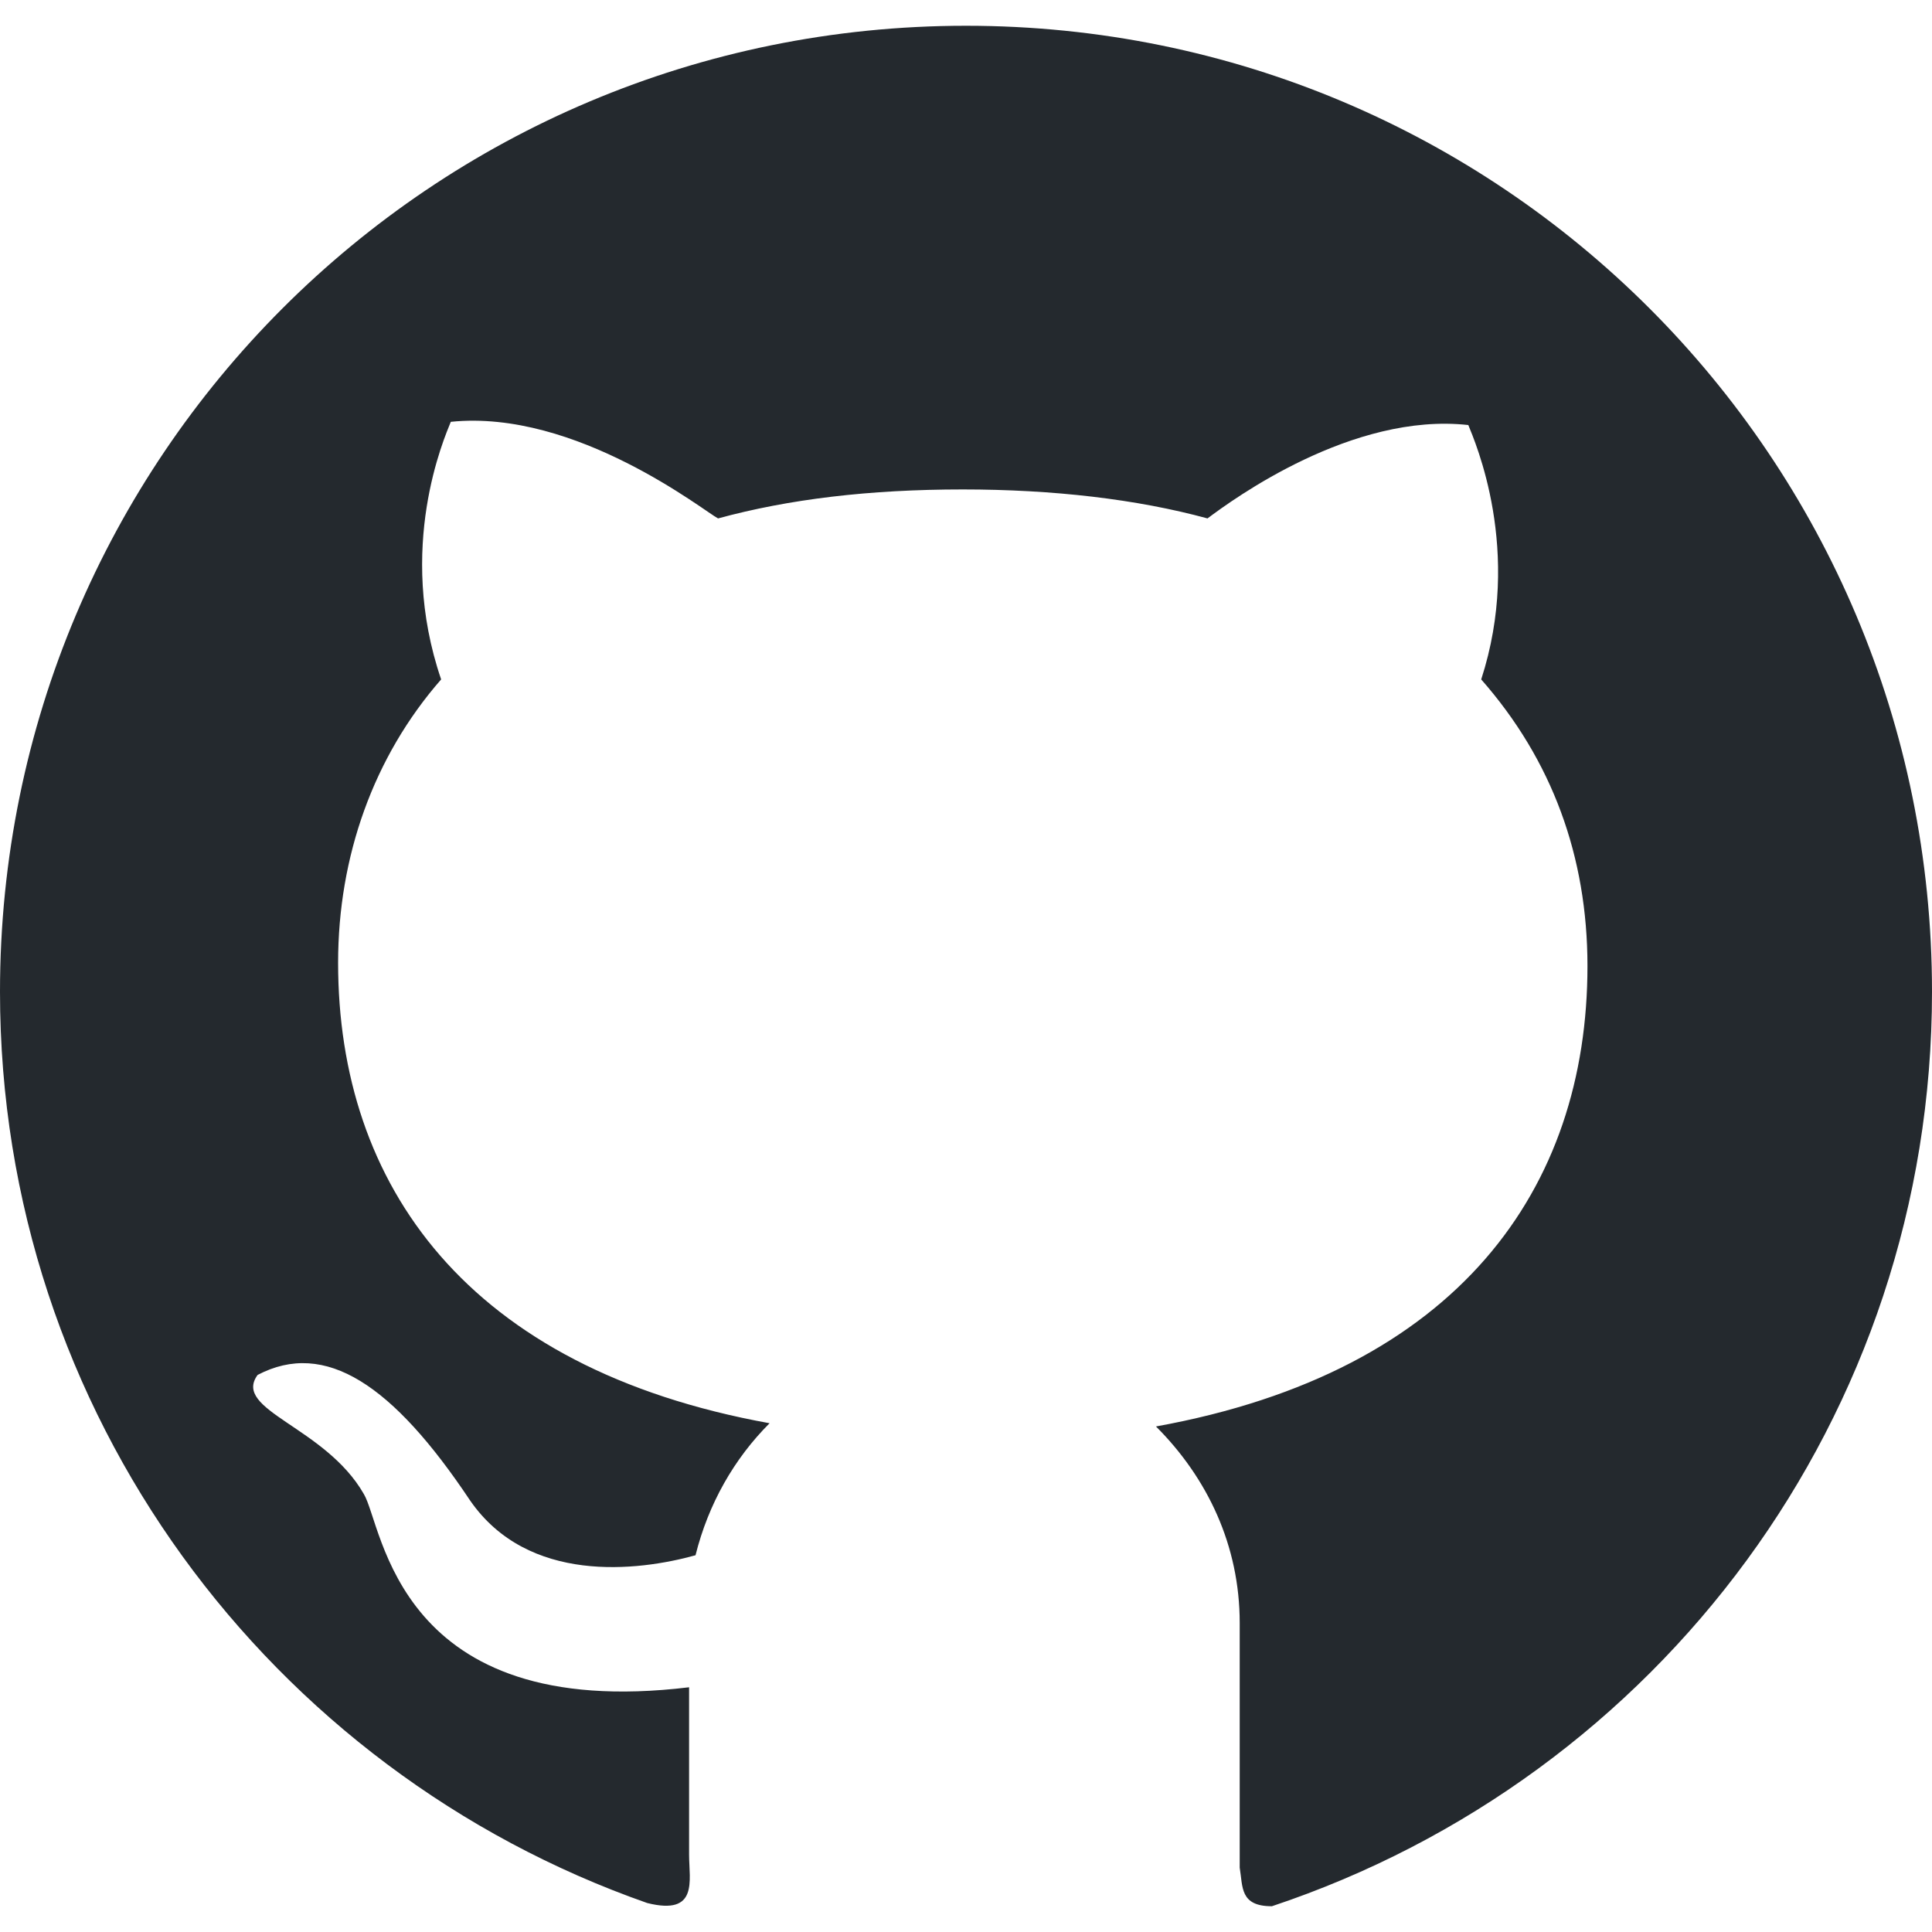
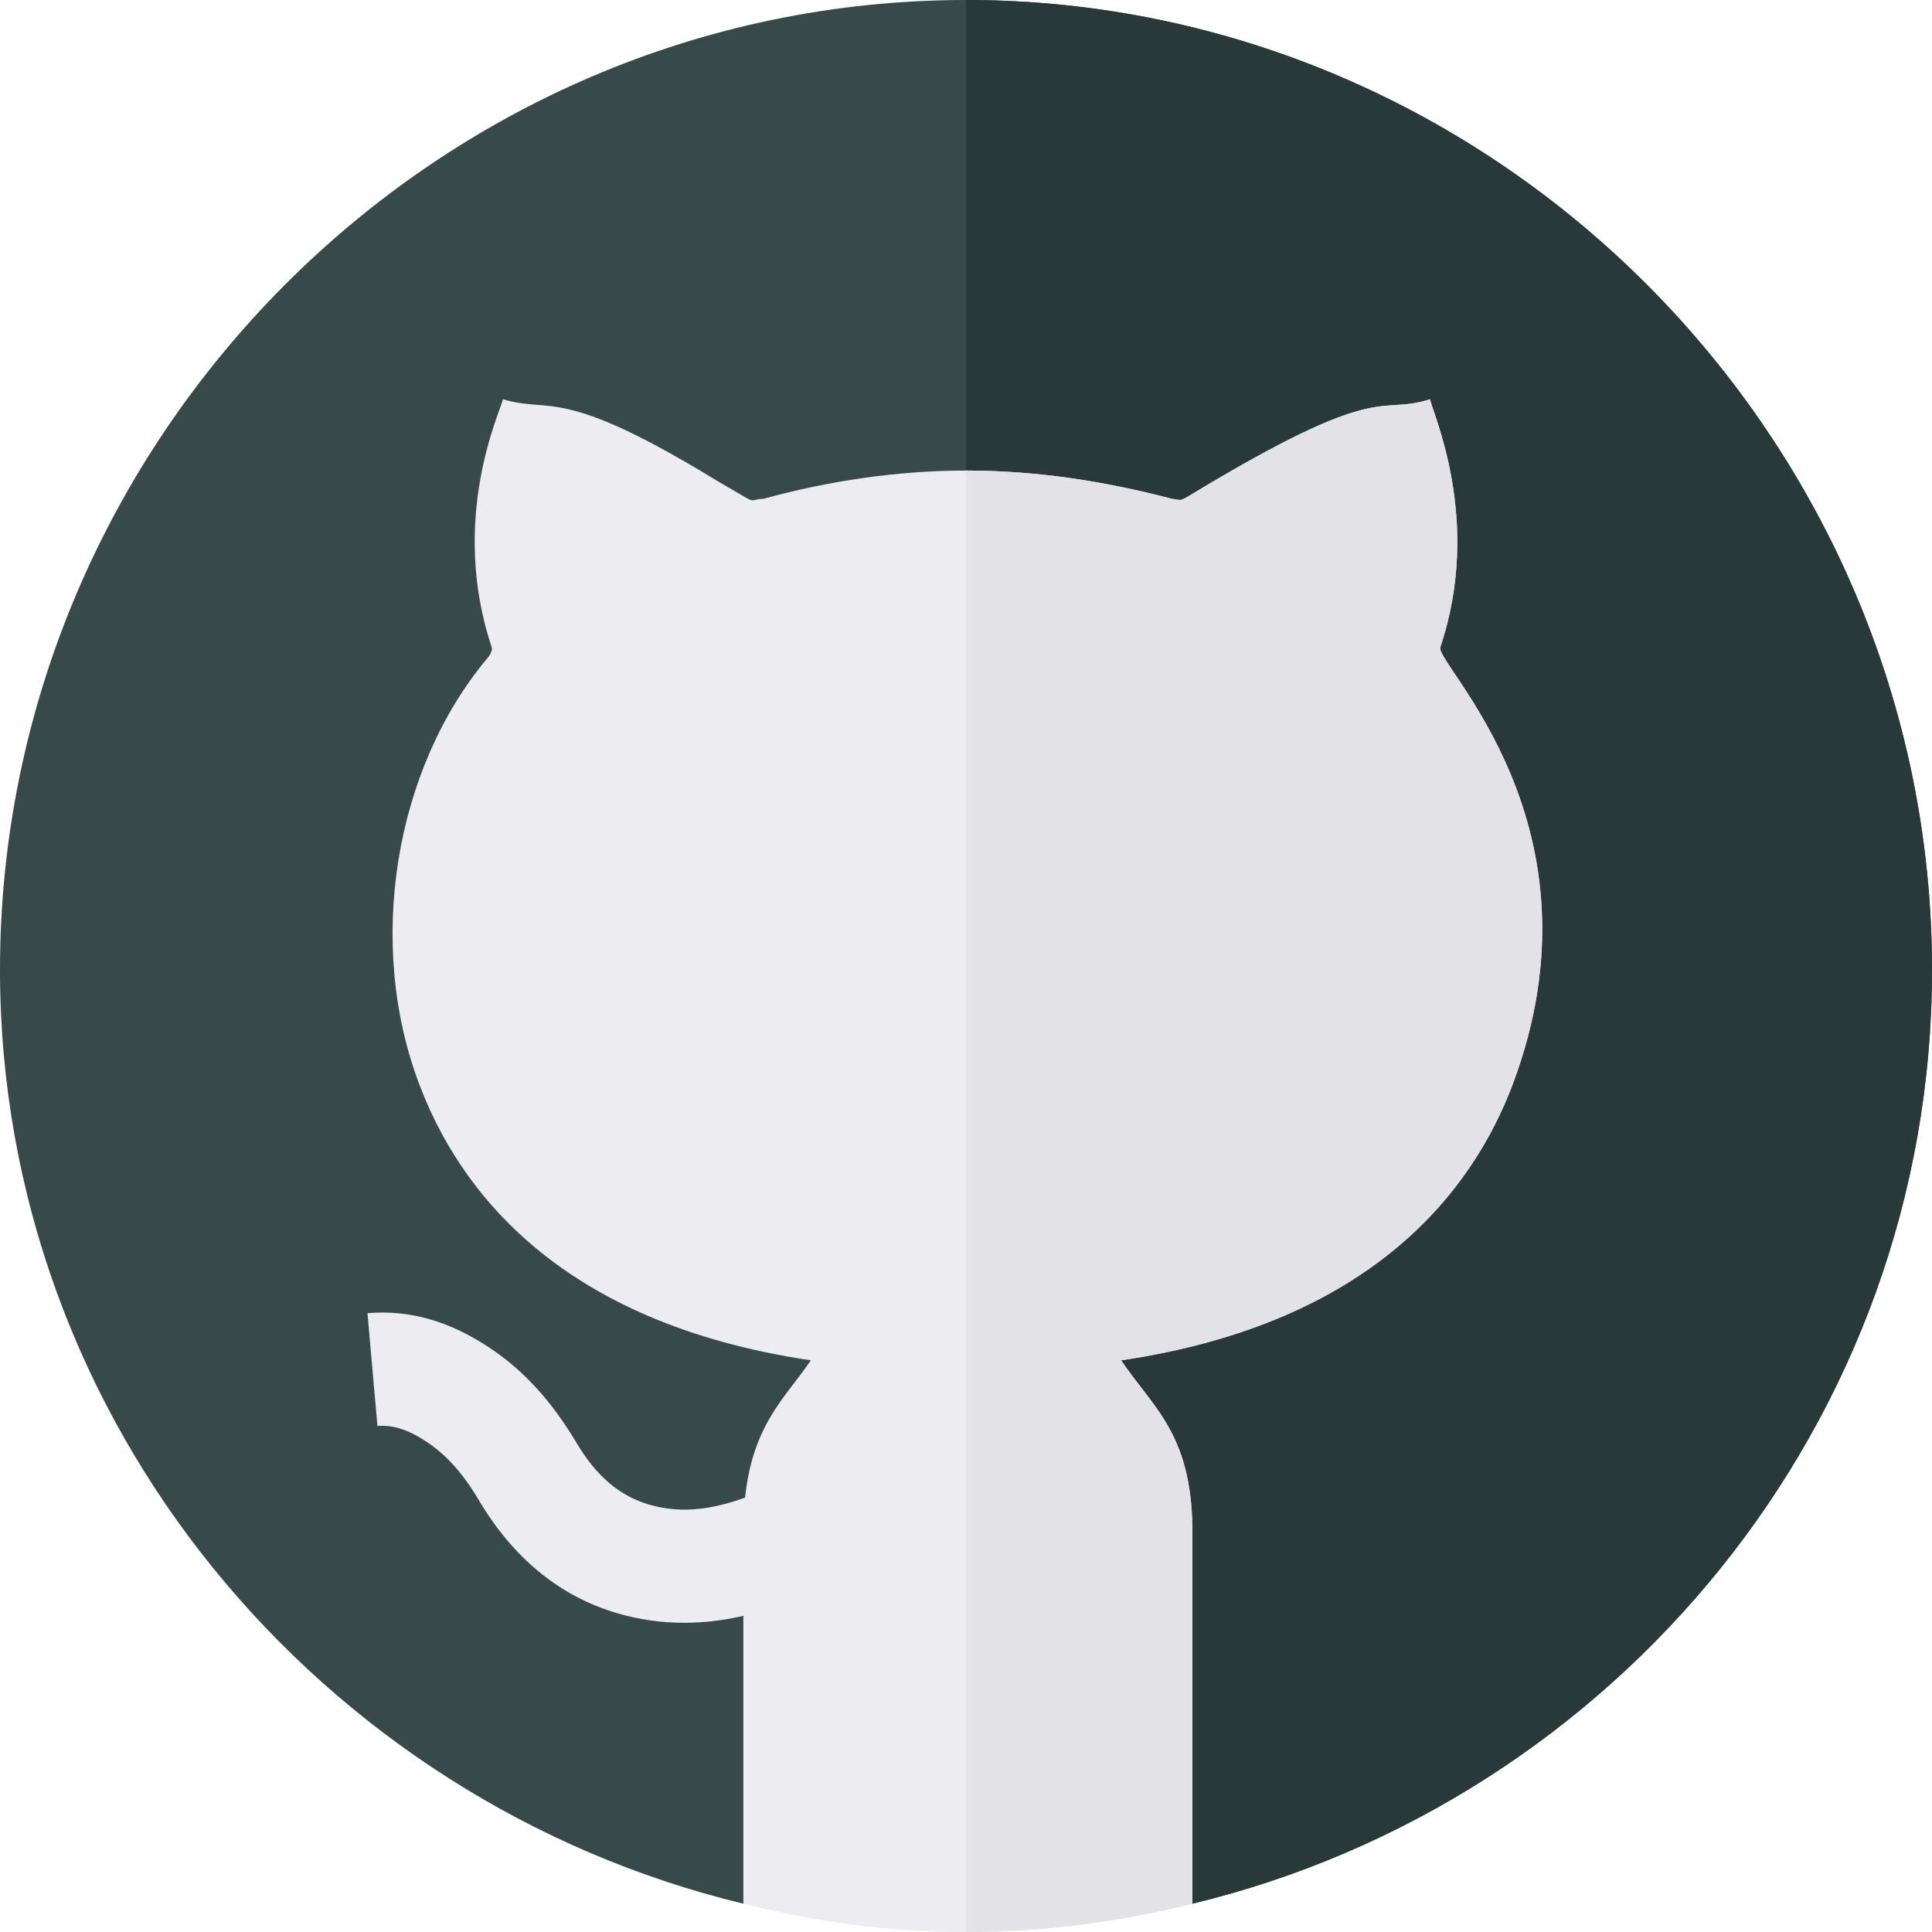
- <svg xmlns="http://www.w3.org/2000/svg" t="1592750743012" class="icon" viewBox="0 0 1024 1024" version="1.1" p-id="2641" width="200" height="200">
-   <defs>
-     <style type="text/css" />
-   </defs>
-   <path d="M0 525.653C0 749.227 143.36 938.667 343.04 1008.64c27.307 6.827 22.187-11.947 22.187-25.6v-88.747c-155.307 18.773-162.133-85.333-172.373-102.4-20.48-35.84-69.973-44.373-56.32-63.147 35.84-18.773 71.68 5.12 112.64 66.56 30.72 44.373 88.747 37.547 119.467 29.013 6.827-27.307 20.48-51.2 39.253-69.973-160.427-29.013-228.693-126.293-228.693-244.053 0-56.32 18.773-109.227 54.613-150.187-23.893-69.973 1.707-128 5.12-136.533 66.56-6.827 134.827 47.787 141.653 51.2 37.547-10.24 80.213-15.36 129.707-15.36 47.787 0 92.16 5.12 129.707 15.36 13.653-10.24 76.8-56.32 138.24-49.493 3.413 8.533 29.013 66.56 6.827 134.827 37.547 42.667 56.32 93.867 56.32 151.893 0 117.76-68.267 215.04-228.693 244.053 27.307 27.307 44.373 63.147 44.373 104.107V989.867c1.707 10.24 0 20.48 17.067 20.48C878.933 942.08 1024 750.933 1024 525.653c0-283.307-228.693-512-512-512S0 242.347 0 525.653z" p-id="2642" fill="#24292e" />
+ <svg xmlns="http://www.w3.org/2000/svg" viewBox="0 0 512 512">
+   <path d="m512 257c0 120-84.102 220.5-196 247.5l-30.602-97.199h-58.797l-29.602 97.199c-111.898-27-197-127.5-197-247.5 0-140.699 115.301-257 256-257s256 116.301 256 257zm0 0" fill="#384949" />
+   <path d="m512 257c0 120-84.102 220.5-196 247.5l-30.602-97.199h-29.398v-407.301c140.699 0 256 116.301 256 257zm0 0" fill="#293939" />
+   <path d="m181.277 430.059c-6.078 0-12.012-.867-17.828-2.578-15.129-4.469-27.422-14.547-36.547-29.914-4.16-7.016-8.496-11.879-13.605-15.309-5.027-3.383-9.039-4.672-13.273-4.363l-2.637-29.883c11.117-.953 21.754 2.062 32.594 9.316 8.832 5.902 16.258 14.062 22.719 24.914 5.305 8.922 11.41 14.152 19.25 16.469 8.805 2.59 17.941 1.508 29.633-3.473l11.809 27.566c-11.297 4.836-21.93 7.254-32.113 7.254zm0 0" fill="#ececf1" />
+   <path d="m400.902 287.301c-10.504 27.898-36.902 63.301-103.801 73.199 8.699 12.898 19.199 19.801 18.898 46.801v97.199c-19.199 4.801-39.301 7.5-60 7.5s-39.801-2.699-59-7.5v-98.402c0-26.699 10.102-34.199 17.898-45.598-66.898-9.902-93.297-45.301-103.801-73.199-14.098-37.203-6.598-83.402 18.004-112.801.598-.602 1.5-2.102 1.199-3-11.402-34.199 2.398-62.699 3-65.699 12.898 3.898 15-3.902 56.699 21.598l7.199 4.203c3 1.797 2.102.598 5.102.598 17.398-4.801 35.699-7.5 53.699-7.5 18.301 0 36.301 2.699 54.598 7.5l2.102.301s.598 0 2.102-.898c51.898-31.504 50.098-21.301 64.195-25.801.301 3 14.102 31.797 2.703 65.699-1.5 4.5 45 47.098 19.203 115.801zm0 0" fill="#ececf1" />
+   <path d="m400.902 287.301c-10.504 27.898-36.902 63.301-103.801 73.199 8.699 12.898 19.199 19.801 18.898 46.801v97.199c-19.199 4.801-39.301 7.5-60 7.5v-387.301c18.301 0 36.301 2.699 54.602 7.5l2.098.301s.602 0 2.102-.898c51.898-31.504 50.098-21.301 64.199-25.801.301 3 14.102 31.797 2.699 65.699-1.5 4.5 45 47.098 19.203 115.801zm0 0" fill="#e2e2e7" />
</svg>
